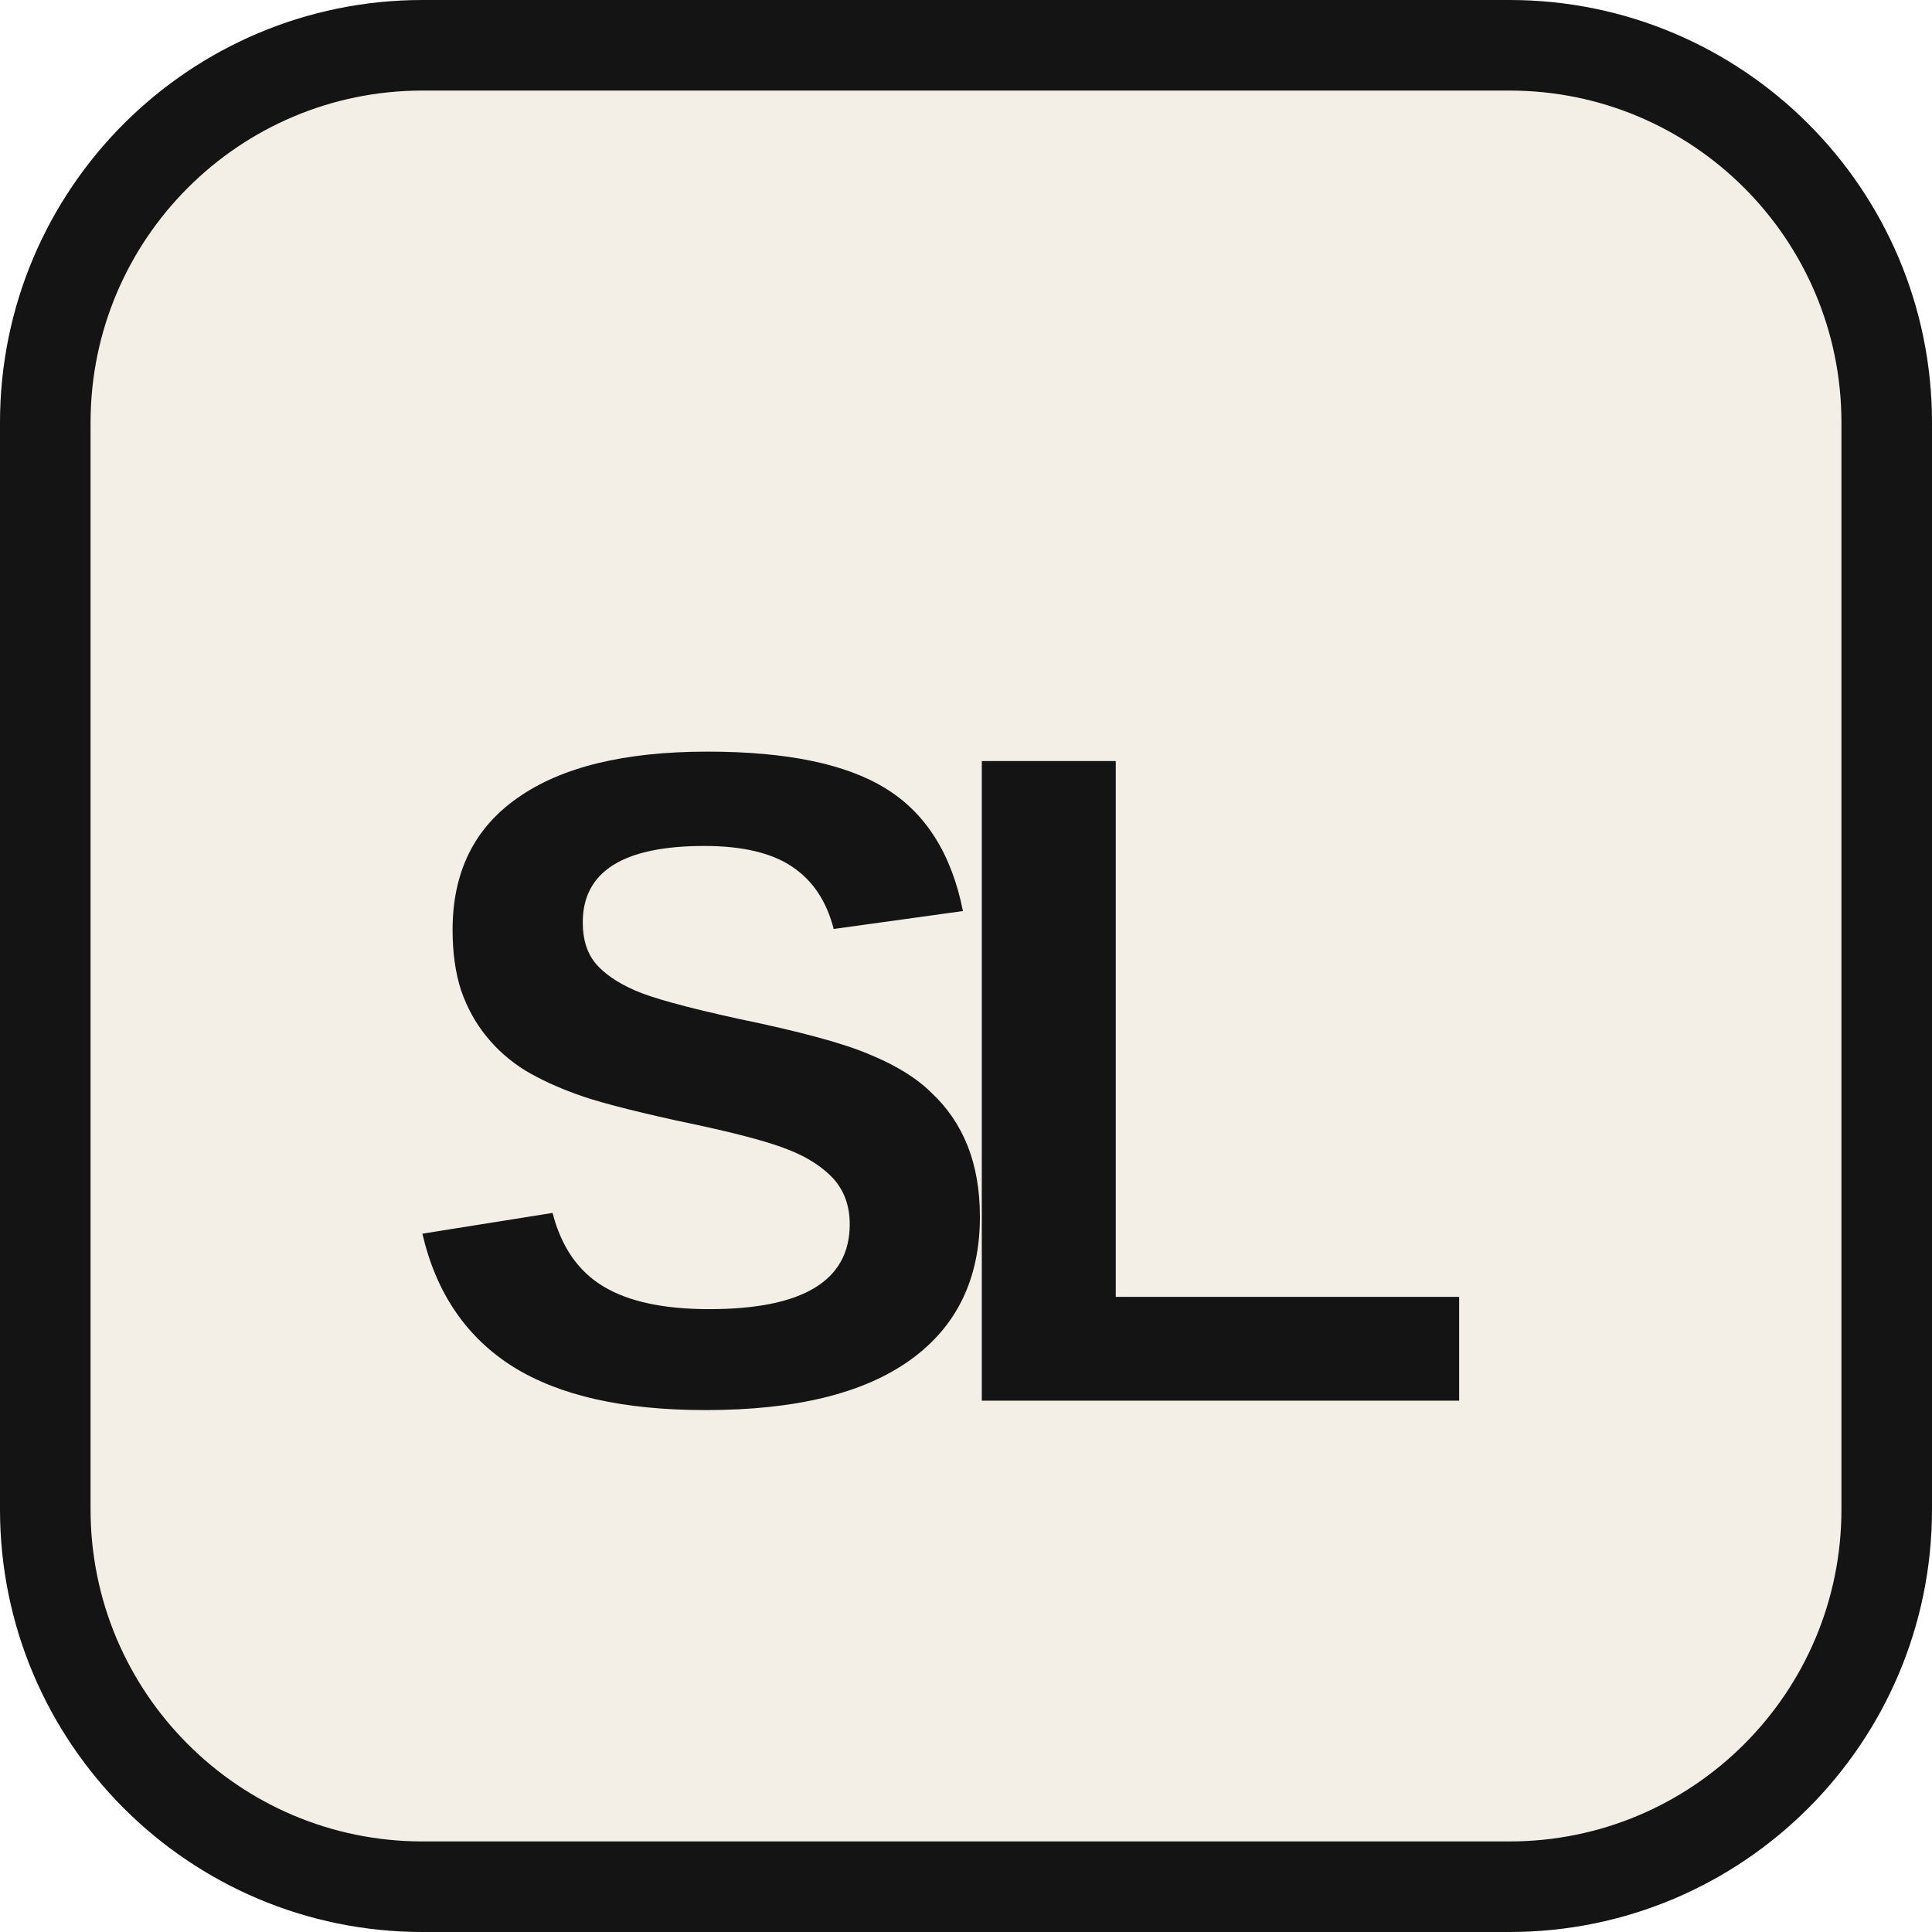
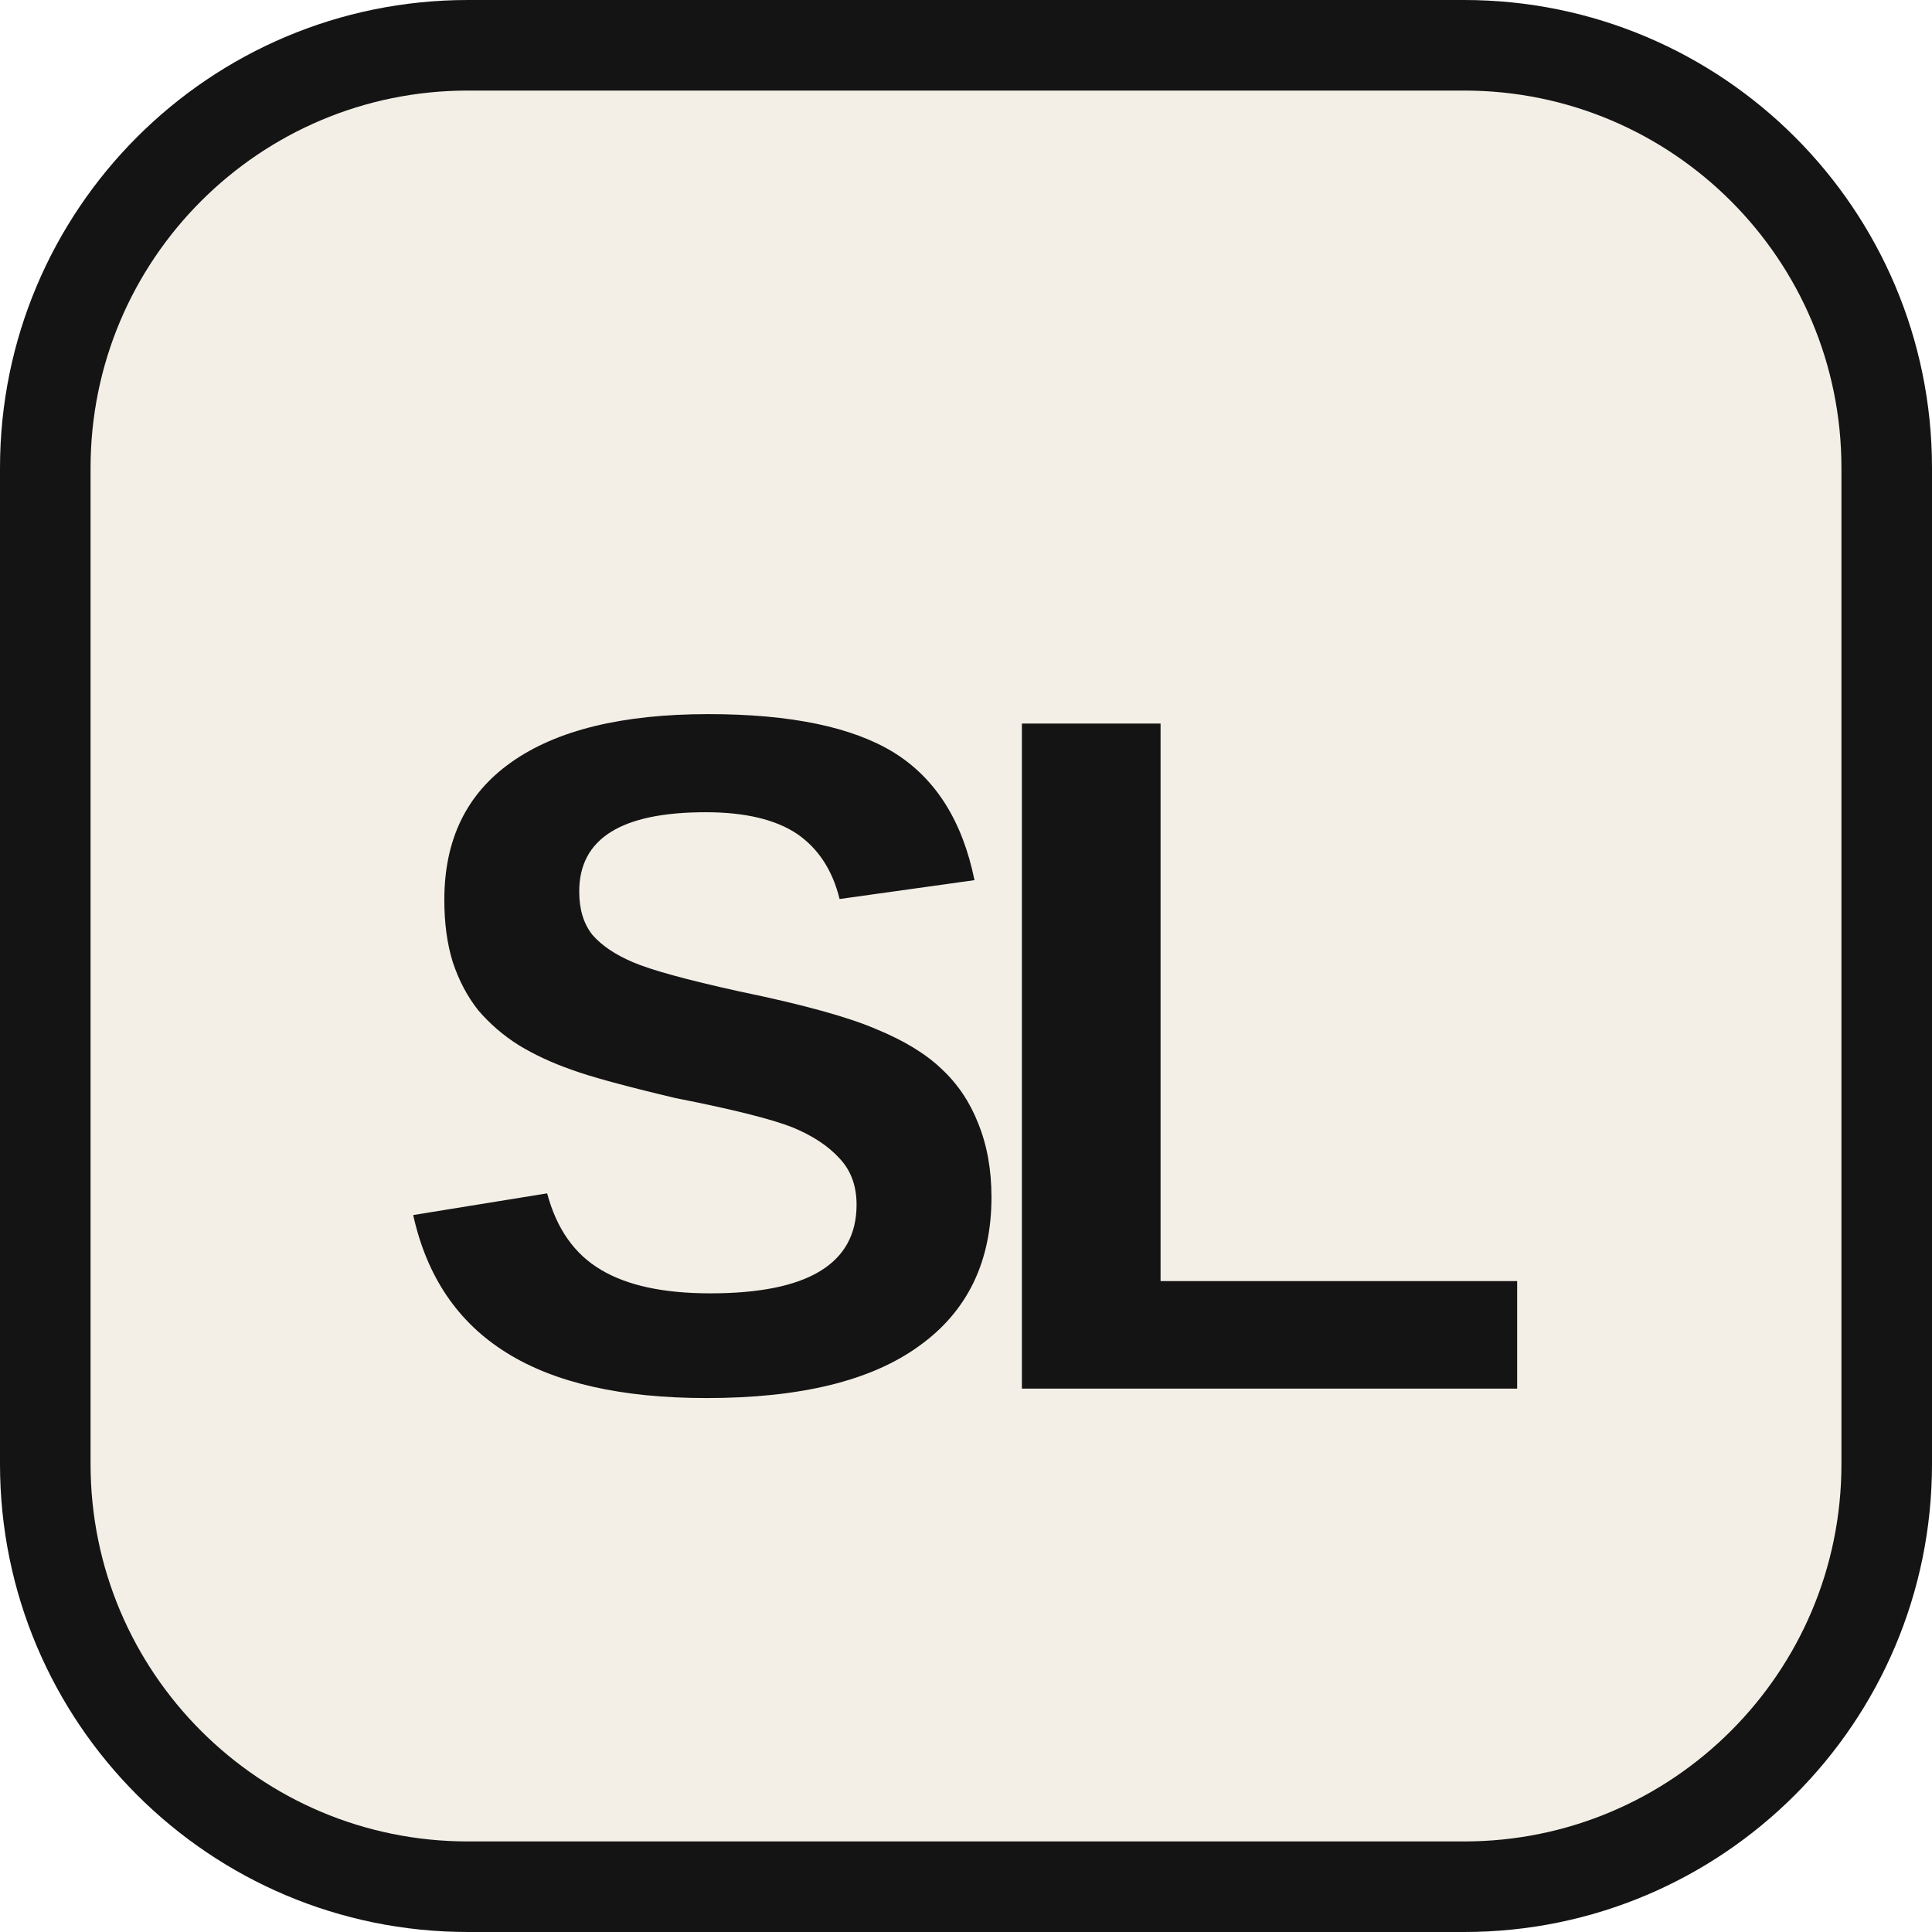
- <svg xmlns="http://www.w3.org/2000/svg" viewBox="0 0 32 32">
-   <rect width="32" height="32" rx="7" fill="#F3EFE6" />
-   <rect x="0.75" y="0.75" width="30.5" height="30.5" rx="6.25" fill="none" stroke="#141414" stroke-width="1.5" />
-   <text x="15.6" y="23.2" text-anchor="middle" font-family="Arial Black, Arial, Helvetica, sans-serif" font-size="15.4" font-weight="900" letter-spacing="-1.6" fill="#141414">SL</text>
+ <svg xmlns="http://www.w3.org/2000/svg" viewBox="0 0 32 32" role="img" aria-label="Stomp Lab">
+   <rect x="0.75" y="0.75" width="30.5" height="30.5" rx="7" fill="#F3EFE6" stroke="#141414" stroke-width="1.5" />
+   <text x="16" y="23" text-anchor="middle" font-family="Oswald, Arial Black, Arial, Helvetica, sans-serif" font-size="16" font-weight="700" letter-spacing="-1.2" fill="#141414">SL</text>
</svg>
